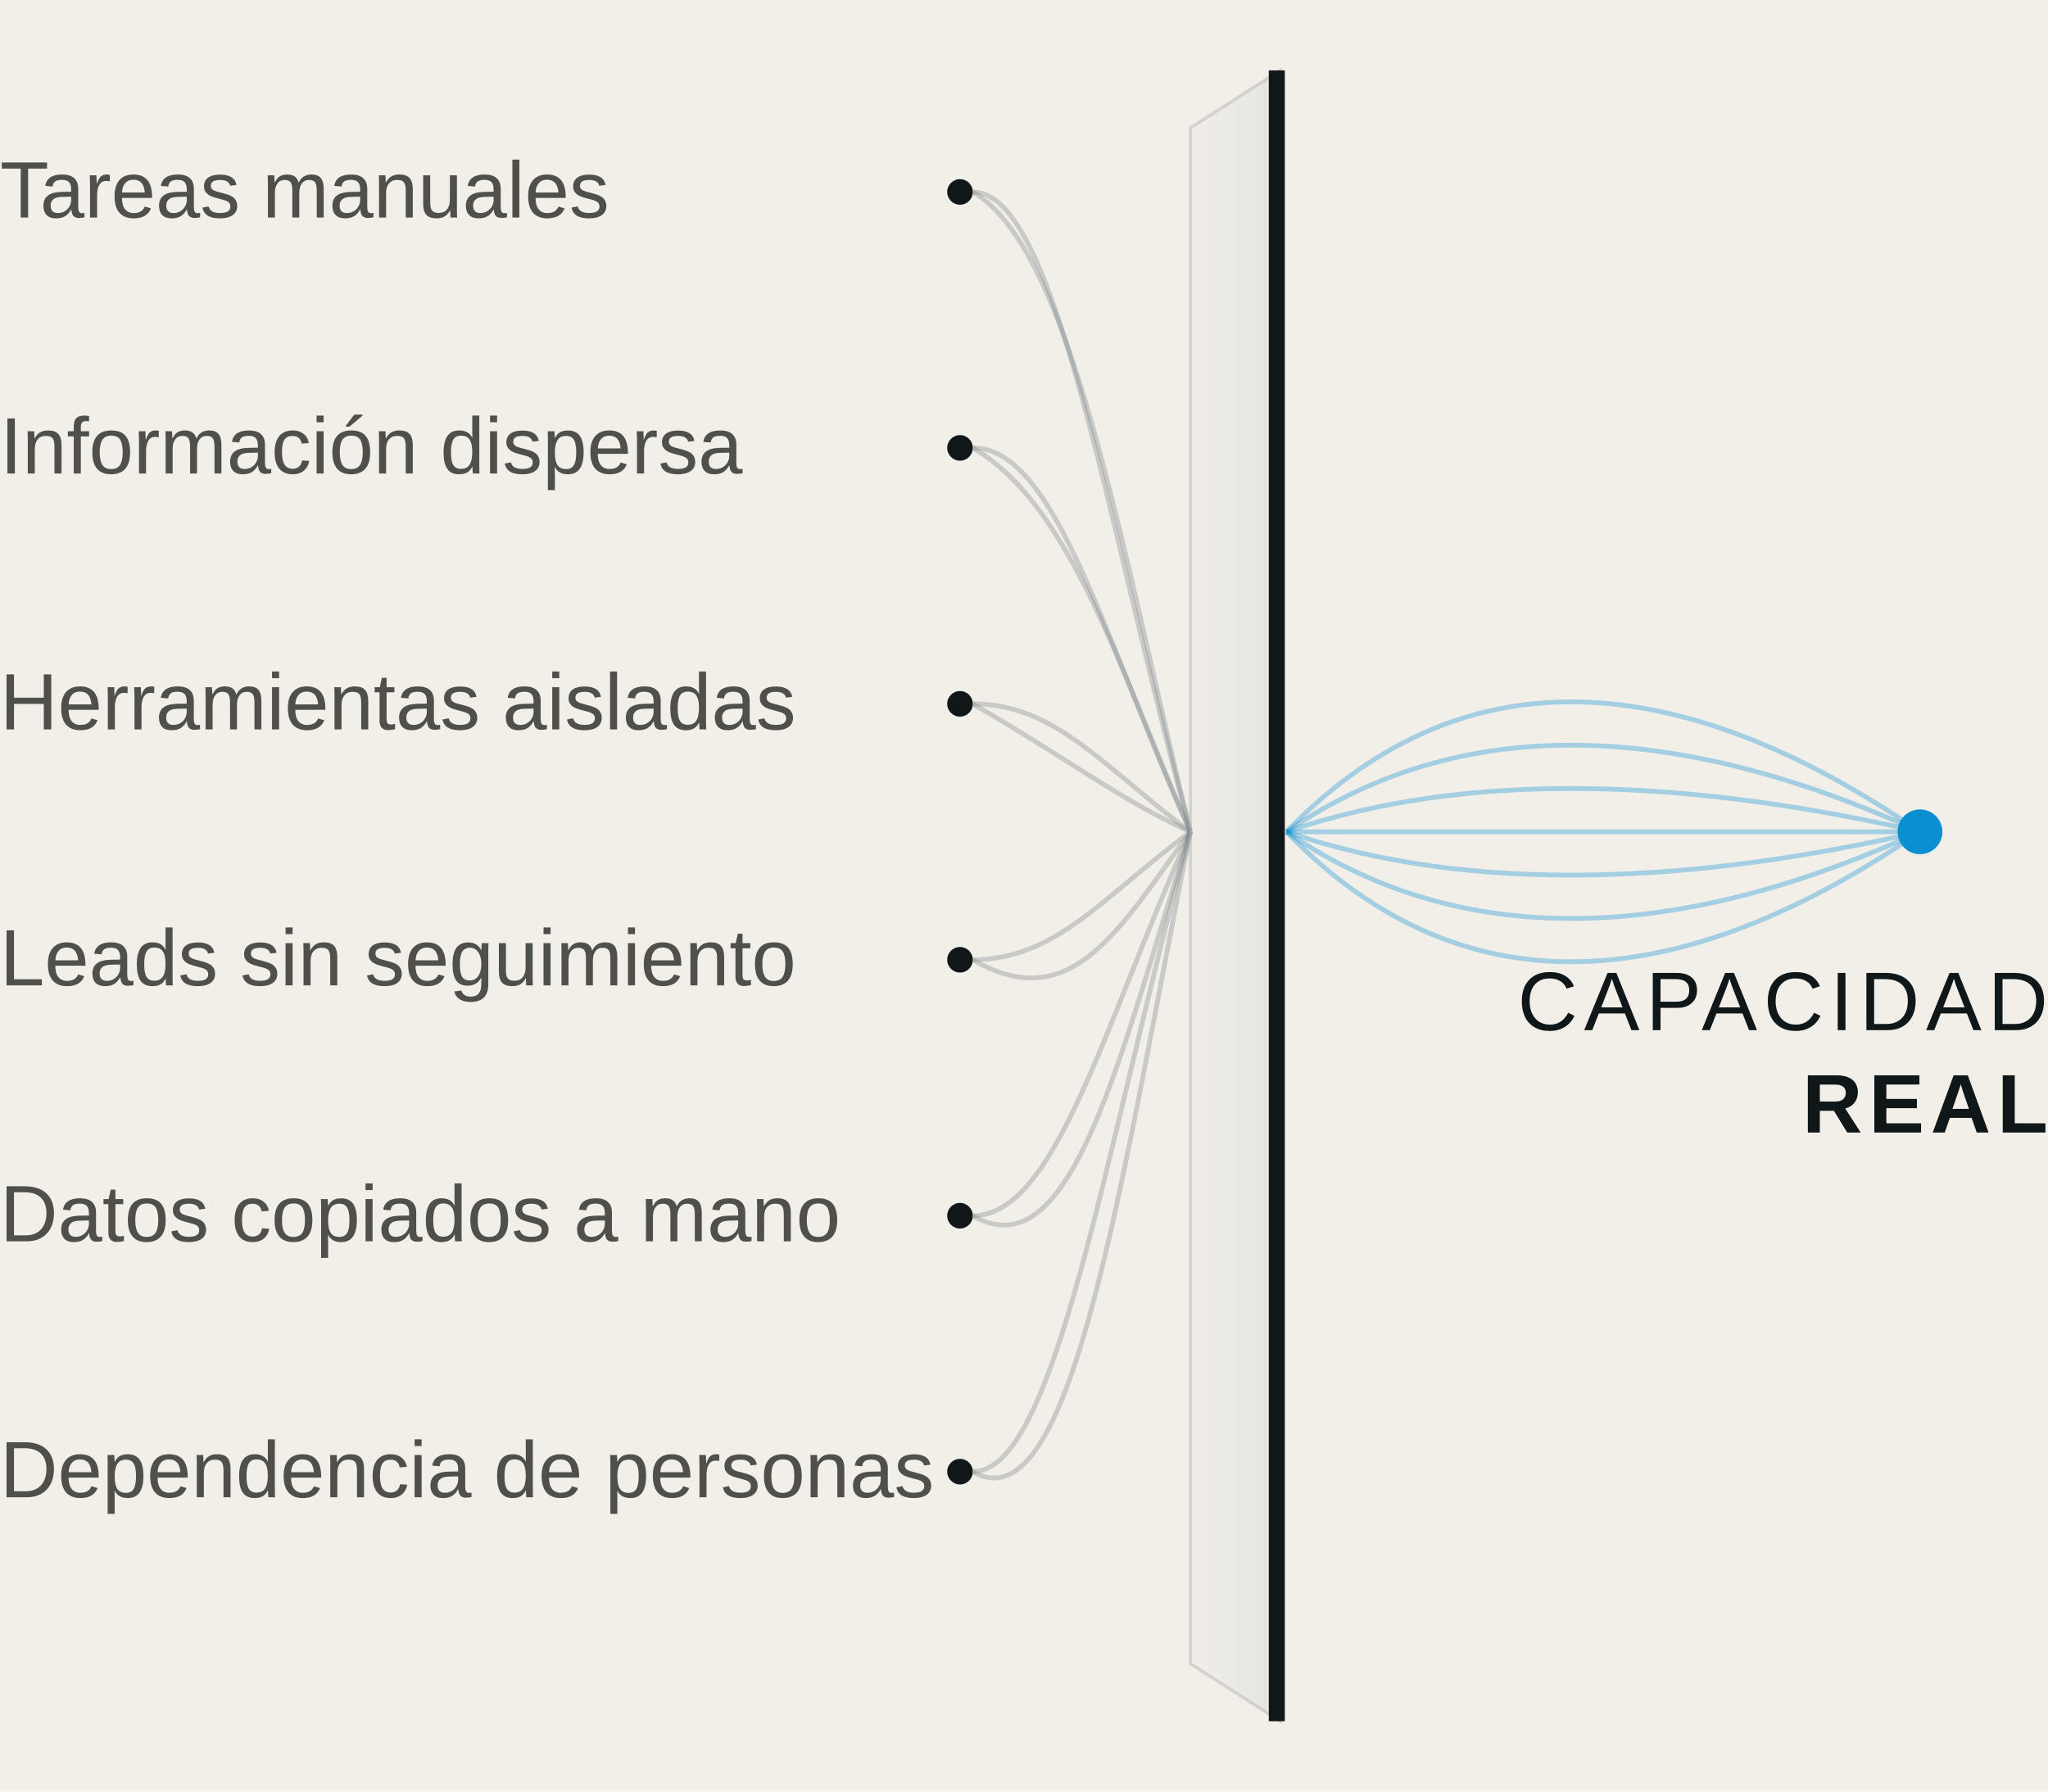
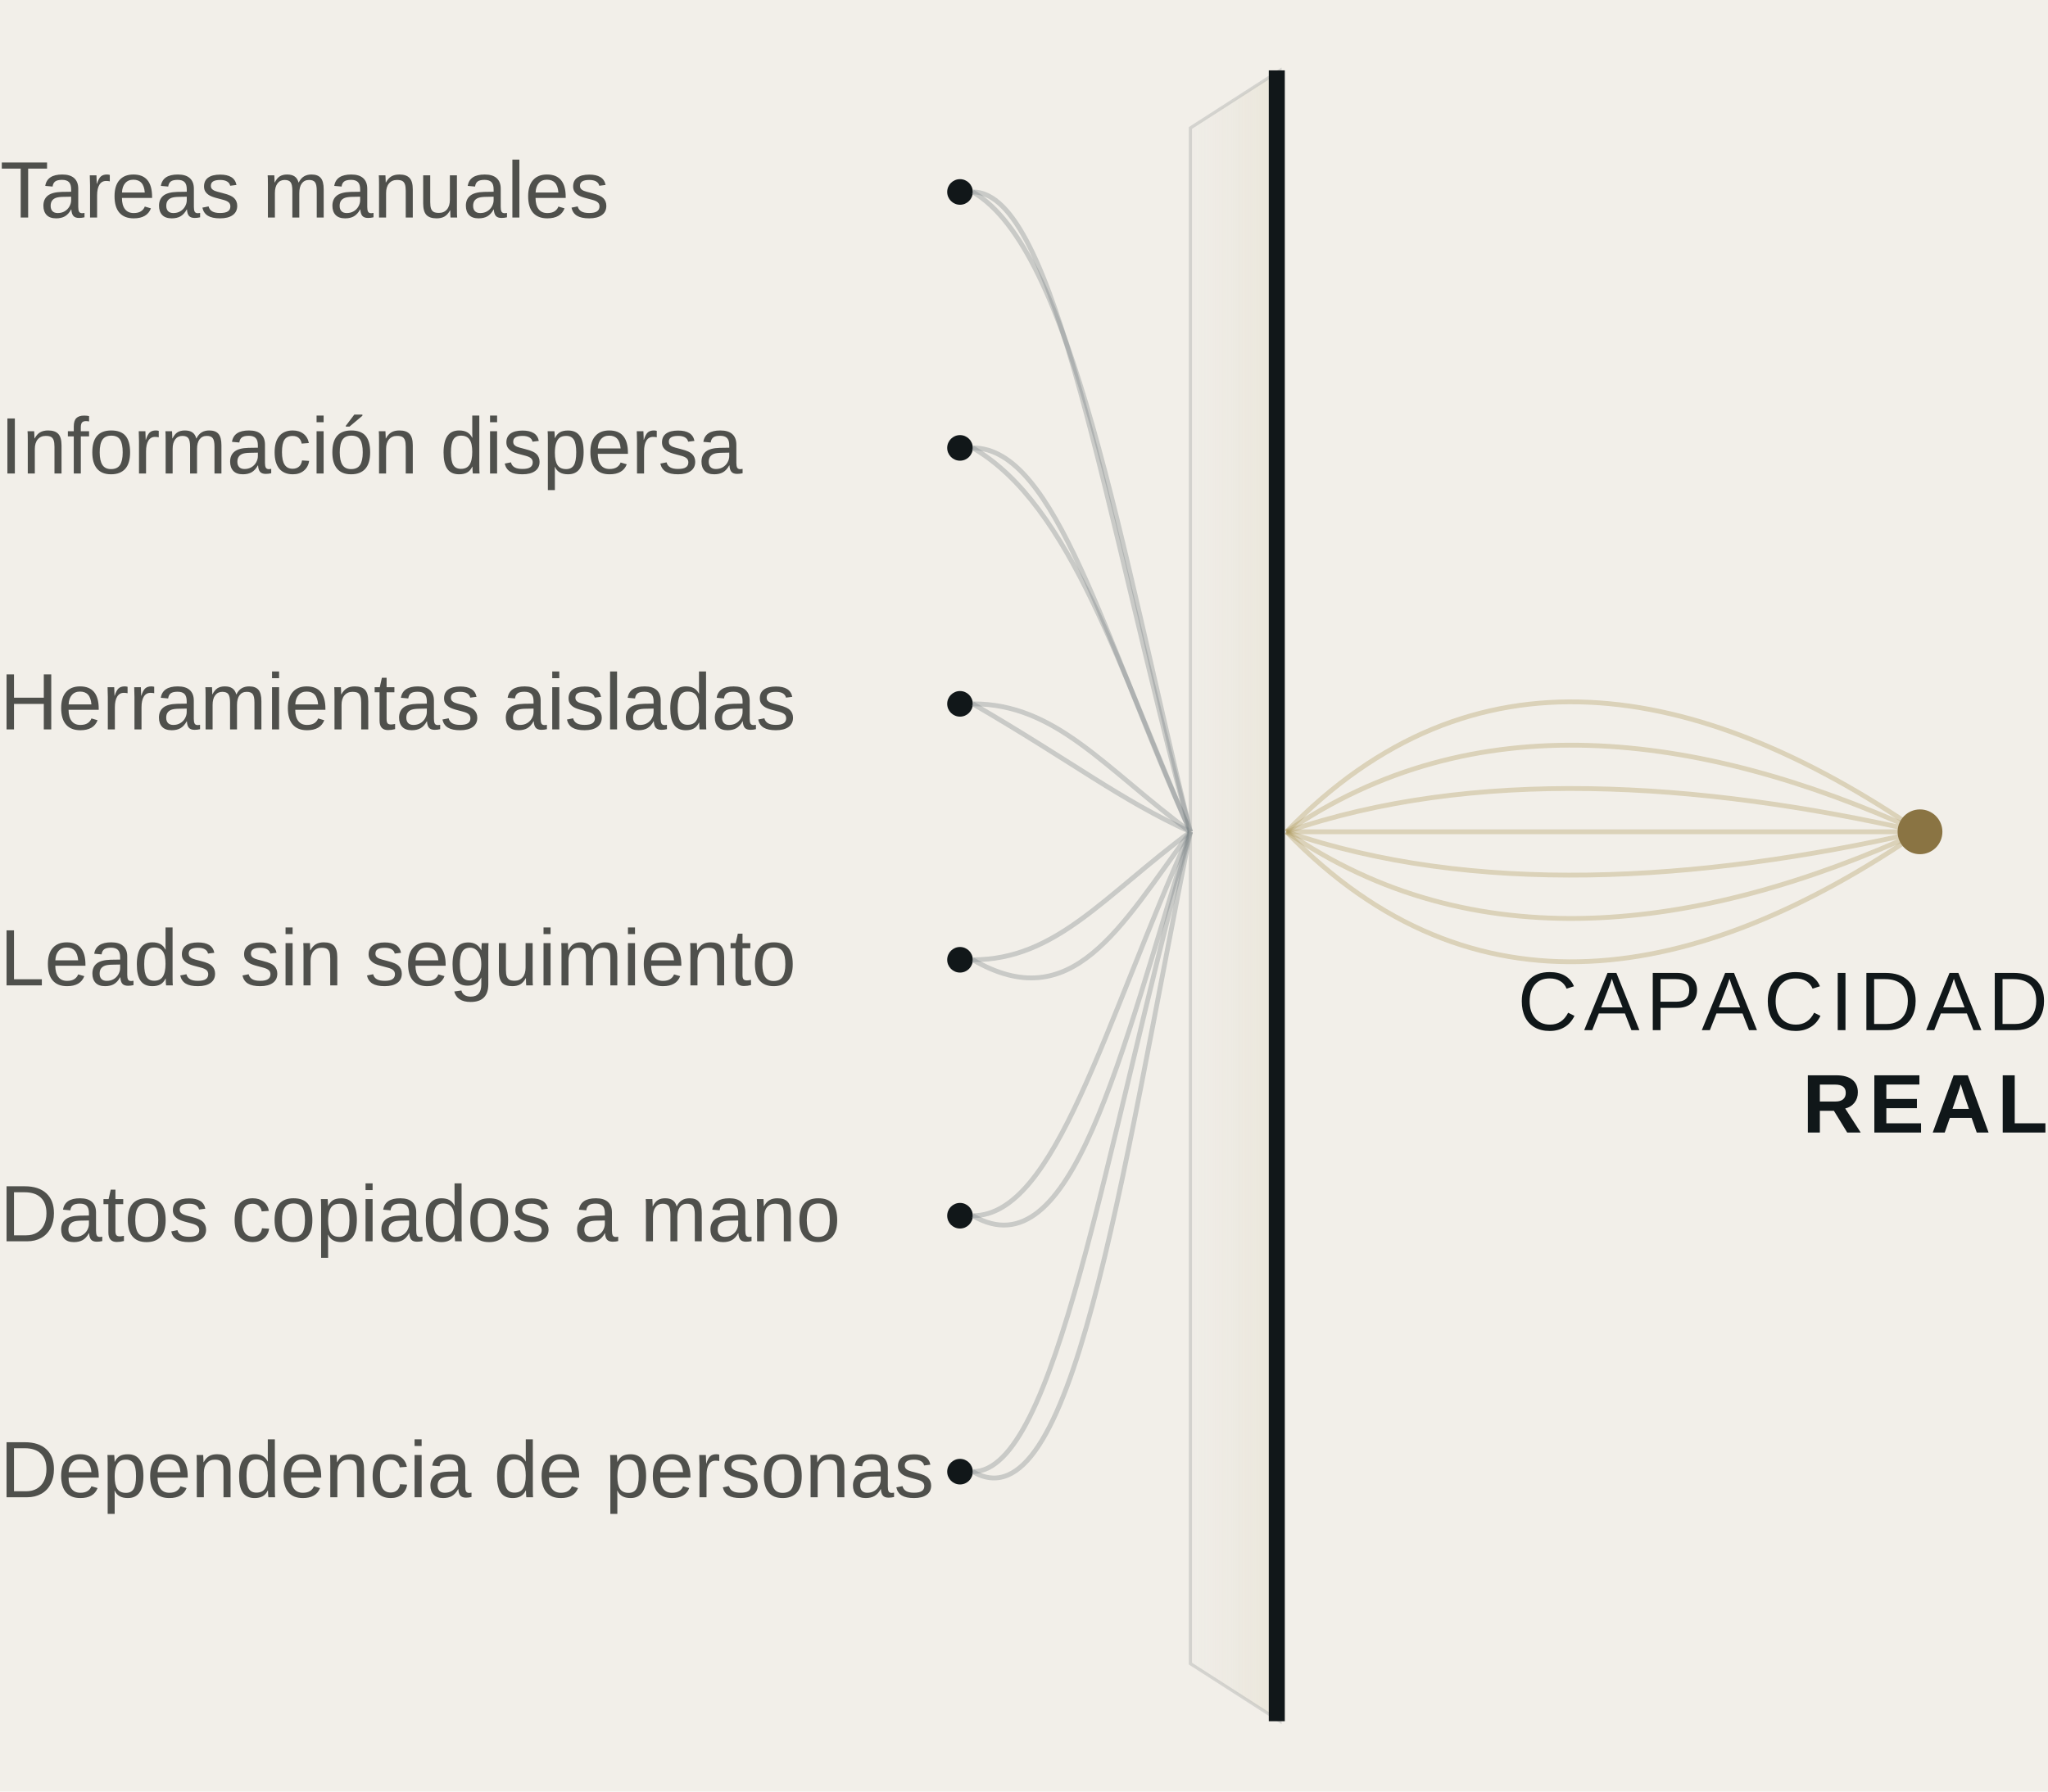
<svg xmlns="http://www.w3.org/2000/svg" viewBox="0 0 640 560" role="img" aria-labelledby="t d">
  <defs>
    <linearGradient id="glass" x1="0" x2="1">
      <stop stop-color="#d8d8d3" stop-opacity=".08" />
-       <stop offset="1" stop-color="#b8c8d1" stop-opacity=".28" />
+       <stop offset="1" stop-color="#d9cfb0" stop-opacity=".28" />
    </linearGradient>
  </defs>
  <rect width="640" height="560" fill="#f2efe9" />
  <g font-family="Arial,Helvetica,sans-serif" font-size="25" fill="#4f504c">
    <text x="0" y="68">Tareas manuales</text>
    <text x="0" y="148">Información dispersa</text>
    <text x="0" y="228">Herramientas aisladas</text>
    <text x="0" y="308">Leads sin seguimiento</text>
    <text x="0" y="388">Datos copiados a mano</text>
    <text x="0" y="468">Dependencia de personas</text>
  </g>
  <g fill="#111719">
    <circle cx="300" cy="60" r="4" />
    <circle cx="300" cy="140" r="4" />
    <circle cx="300" cy="220" r="4" />
    <circle cx="300" cy="300" r="4" />
    <circle cx="300" cy="380" r="4" />
    <circle cx="300" cy="460" r="4" />
  </g>
  <g fill="none" stroke="#7d8586" stroke-opacity=".35" stroke-width="1.5">
    <path d="M304 60C330 60 345 160.0 372 260" />
    <path d="M304 60C335 78 350 170.0 372 260" />
    <path d="M304 140C330 140 345 200.0 372 260" />
    <path d="M304 140C335 158 350 210.0 372 260" />
    <path d="M304 220C330 220 345 240.0 372 260" />
    <path d="M304 220C335 238 350 250.0 372 260" />
    <path d="M304 300C330 300 345 280.0 372 260" />
    <path d="M304 300C335 318 350 290.0 372 260" />
    <path d="M304 380C330 380 345 320.0 372 260" />
    <path d="M304 380C335 398 350 330.0 372 260" />
    <path d="M304 460C330 460 345 360.0 372 260" />
    <path d="M304 460C335 478 350 370.0 372 260" />
  </g>
  <path d="M372 40L400 22V538L372 520Z" fill="url(#glass)" stroke="#afb3b1" stroke-opacity=".45" />
  <path d="M399 22V538" stroke="#111719" stroke-width="5" />
-   <g fill="none" stroke="#138fd0" stroke-opacity=".35" stroke-width="1.5">
+   <g fill="none" stroke="#b09a5e" stroke-opacity=".35" stroke-width="1.5">
    <path d="M402 260C460 200 530 212.0 600 260" />
    <path d="M402 260C460 220 530 228.0 600 260" />
    <path d="M402 260C460 240 530 244.0 600 260" />
    <path d="M402 260C460 260 530 260.0 600 260" />
    <path d="M402 260C460 280 530 276.0 600 260" />
    <path d="M402 260C460 300 530 292.0 600 260" />
    <path d="M402 260C460 320 530 308.0 600 260" />
  </g>
-   <circle cx="600" cy="260" r="7" fill="#0b8fd3" />
+   <circle cx="600" cy="260" r="7" fill="#8a7443" />
  <g font-family="Arial,Helvetica,sans-serif" fill="#101719" text-anchor="end">
    <text x="640" y="322" font-size="26" letter-spacing="2">CAPACIDAD</text>
    <text x="640" y="354" font-size="26" font-weight="700" letter-spacing="2">REAL</text>
  </g>
</svg>
